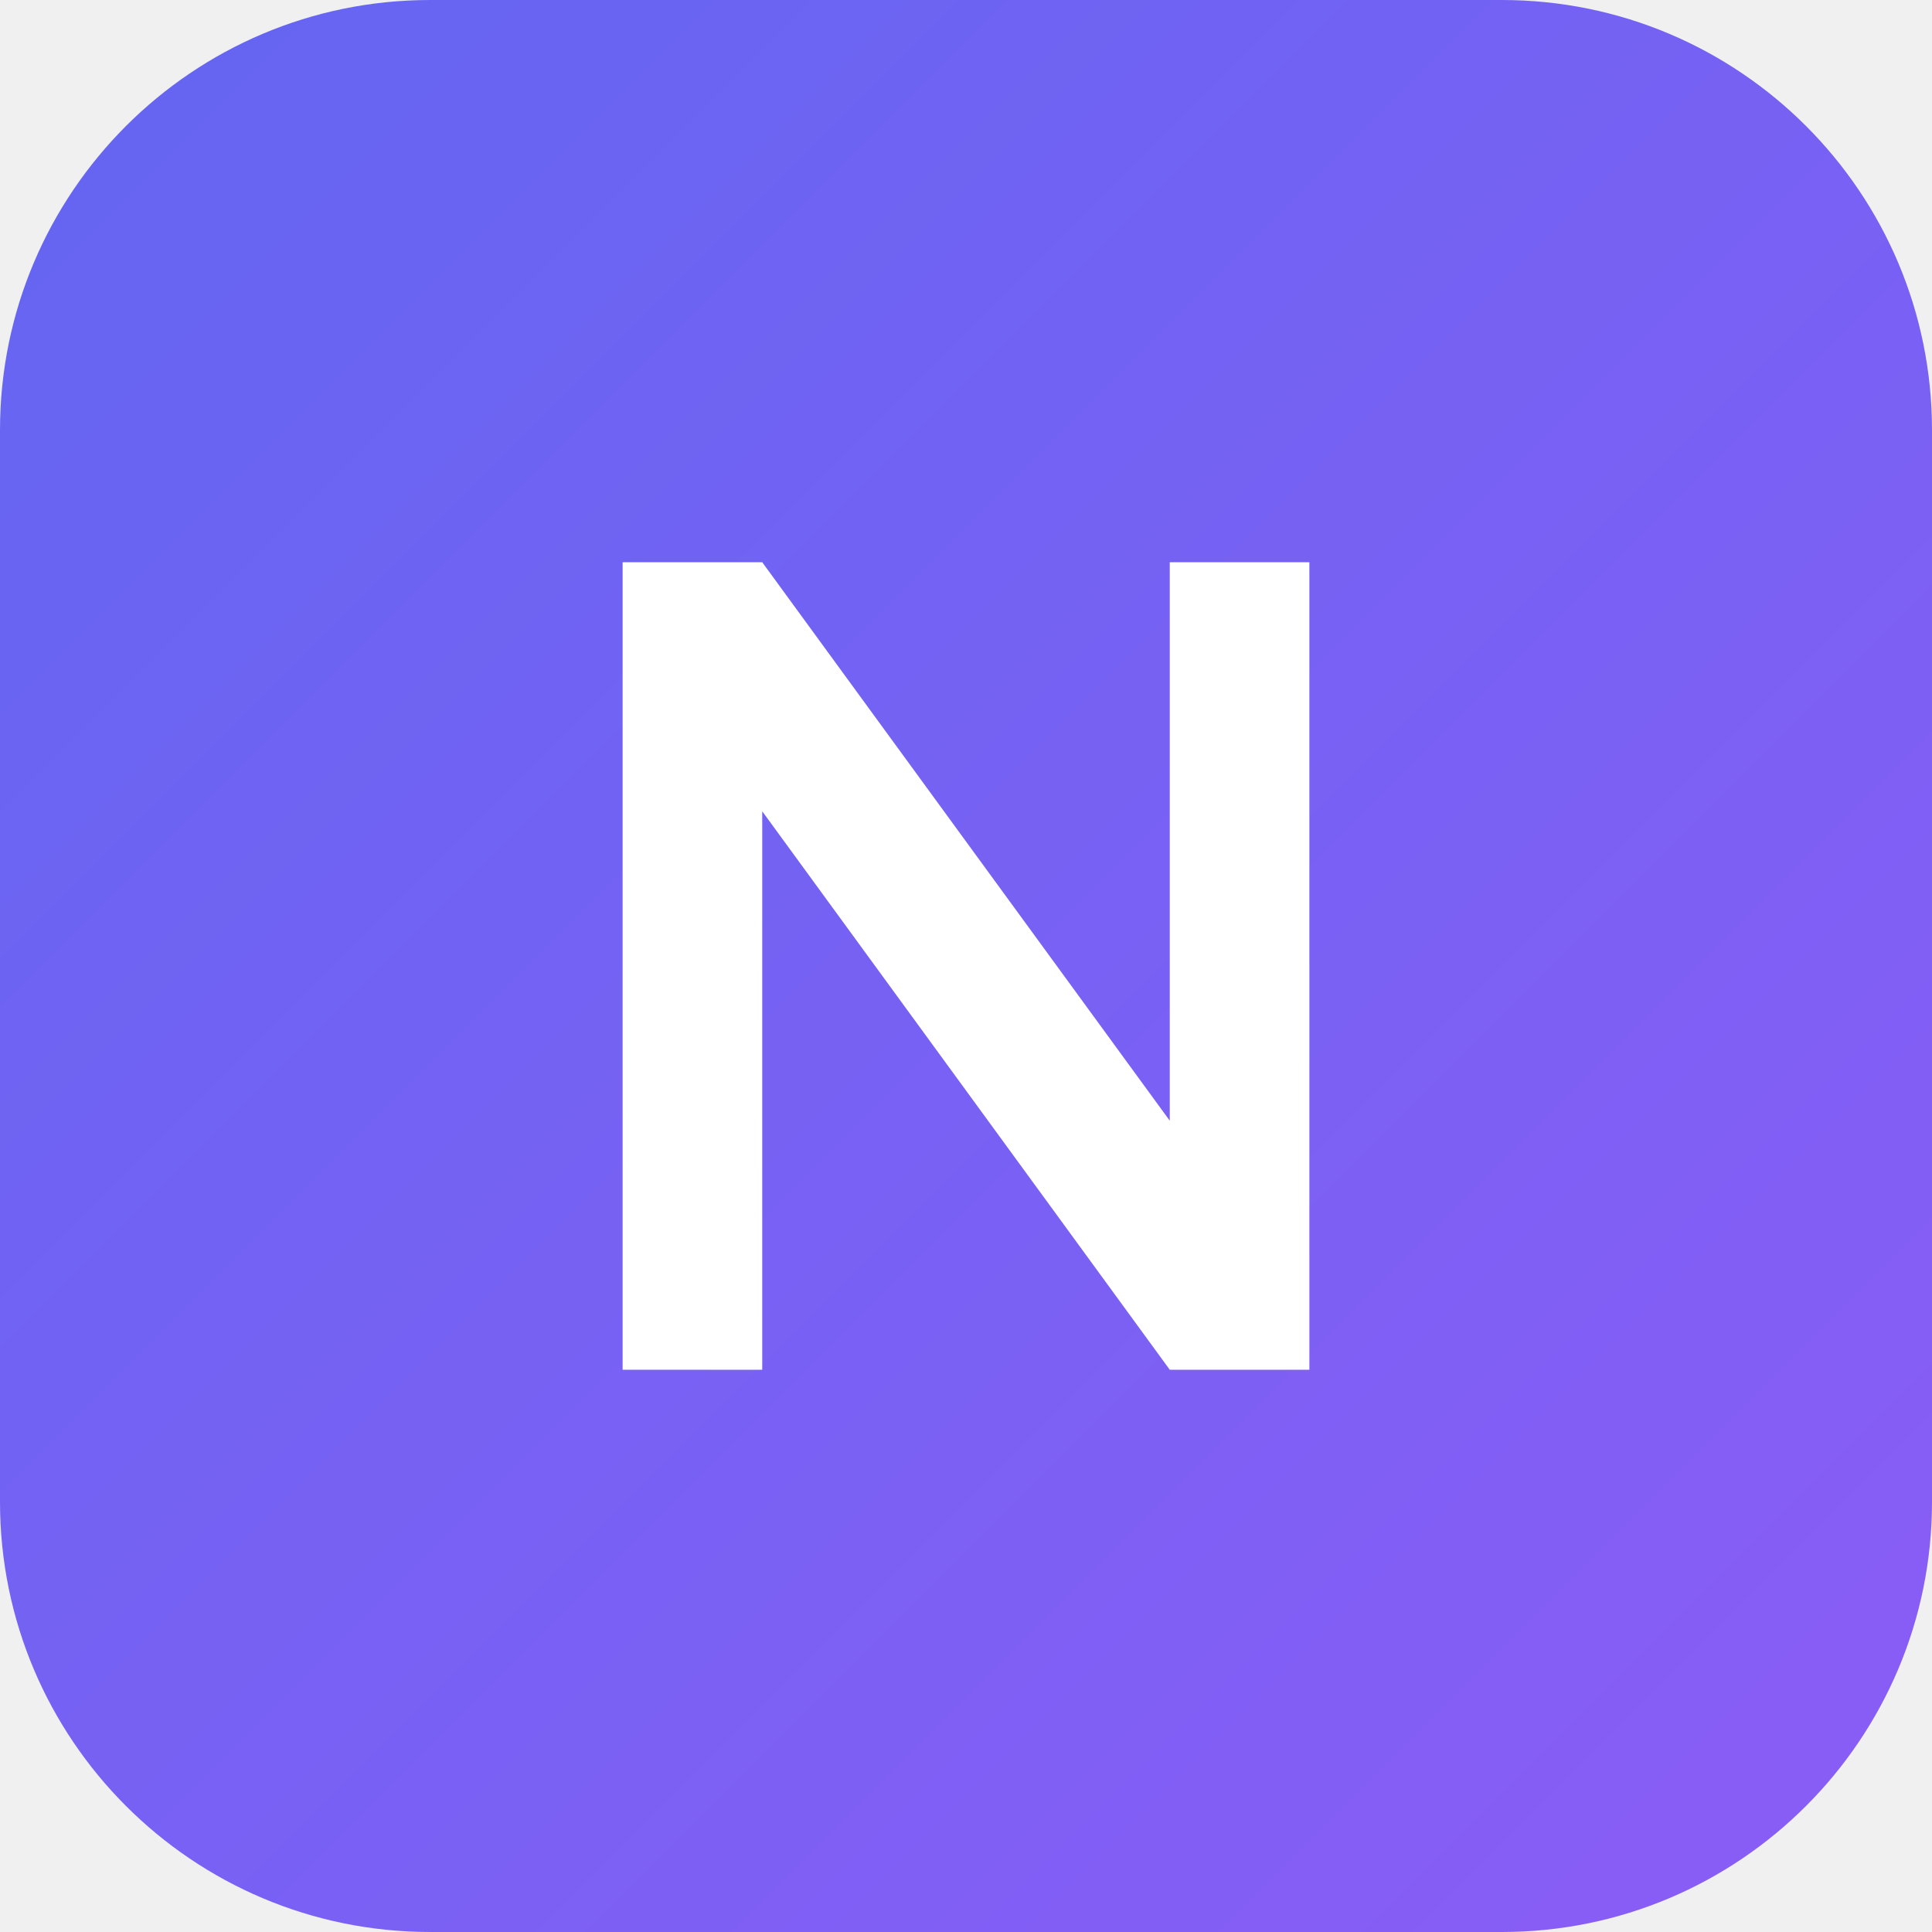
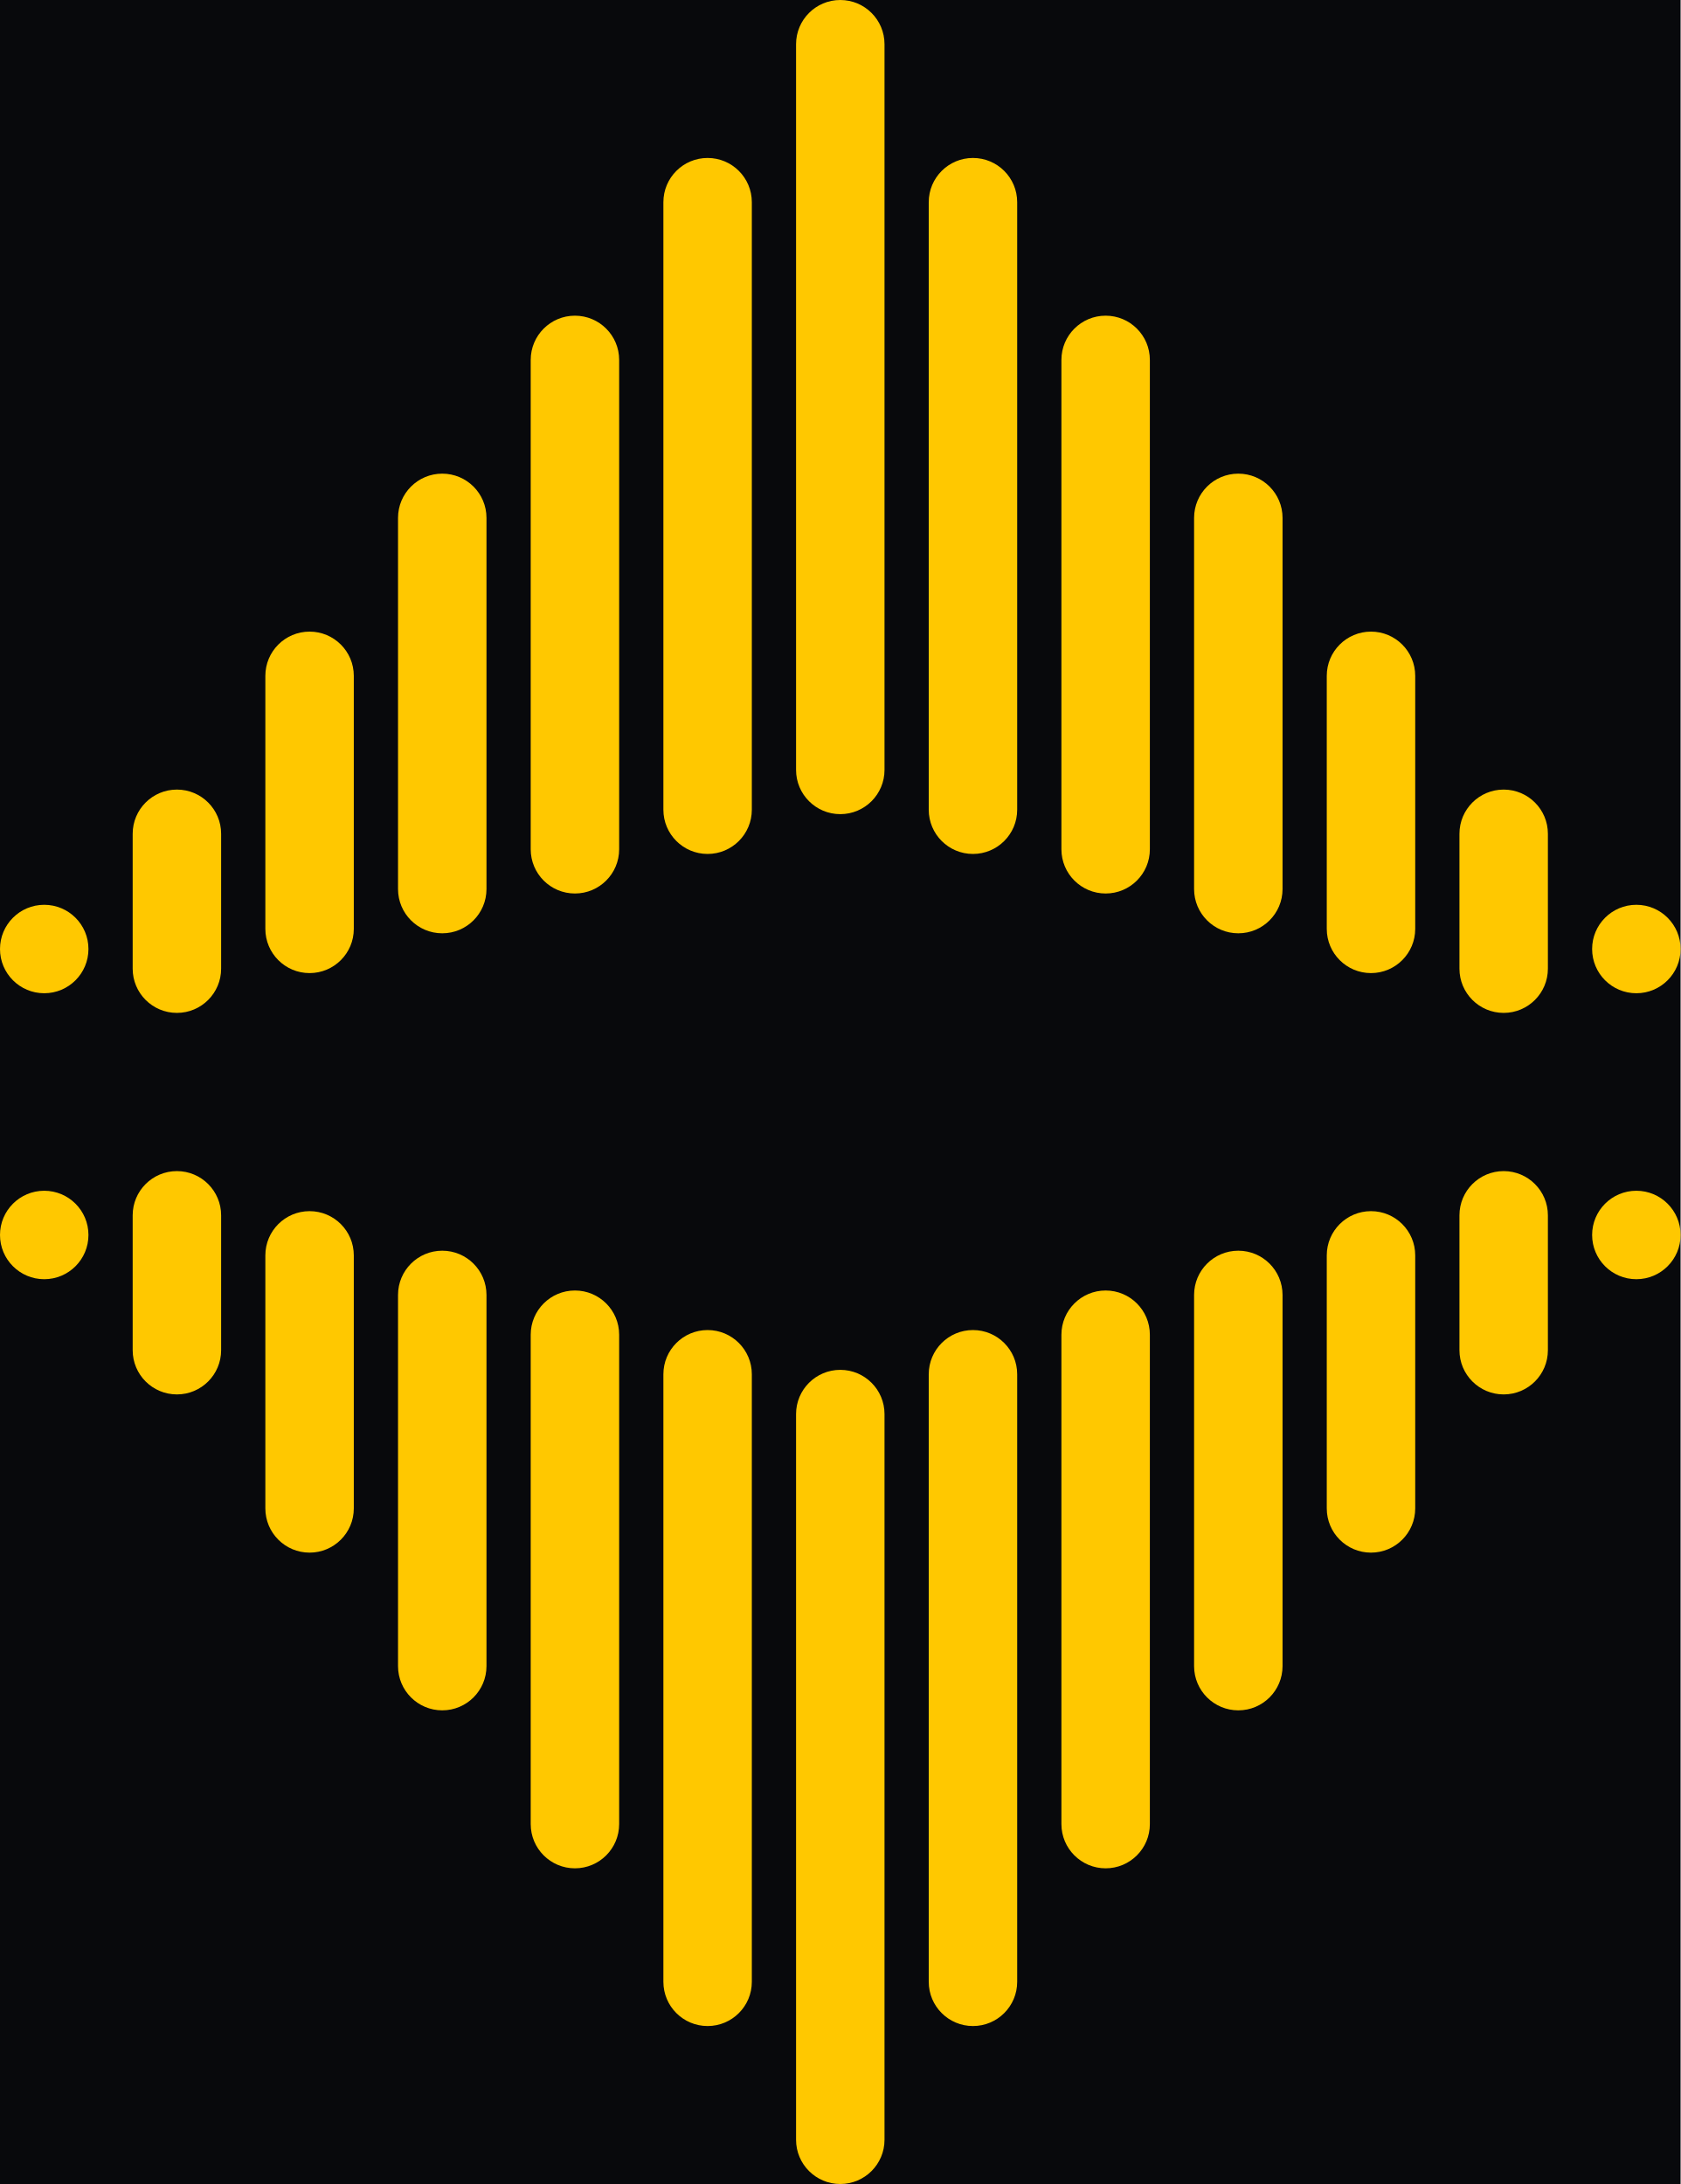
- <svg xmlns="http://www.w3.org/2000/svg" width="1024" height="1024" viewBox="0 0 1024 1024">
-   <defs>
-     <linearGradient id="g" x1="0" y1="0" x2="1" y2="1">
-       <stop offset="0" stop-color="#6366f1" />
-       <stop offset="1" stop-color="#8b5cf6" />
-     </linearGradient>
-   </defs>
-   <rect x="0" y="0" width="1024" height="1024" rx="228" ry="228" fill="url(#g)" />
-   <path d="M330 726 V298 h74 l216 296 V298 h74 v428 h-74 L404 430 v296 z" fill="#ffffff" />
+ <svg xmlns="http://www.w3.org/2000/svg" viewBox="0 0 684 889" role="img" aria-label="NEXUS HQ">
+   <rect width="684" height="889" fill="#08090c" />
+   <g fill="#FFC800">
+     <rect x="0" y="368.3" width="36" height="36" rx="18" />
+     <rect x="0" y="484.7" width="36" height="36" rx="18" />
+     <rect x="54" y="321.4" width="36" height="90.9" rx="18" />
+     <rect x="54" y="476.7" width="36" height="90.9" rx="18" />
+     <rect x="108" y="257.1" width="36" height="139" rx="18" />
+     <rect x="108" y="493" width="36" height="139" rx="18" />
+     <rect x="162" y="192.8" width="36" height="187.1" rx="18" />
+     <rect x="162" y="509.1" width="36" height="187.1" rx="18" />
+     <rect x="216" y="128.5" width="36" height="235.2" rx="18" />
+     <rect x="216" y="525.3" width="36" height="235.2" rx="18" />
+     <rect x="270" y="64.3" width="36" height="283.3" rx="18" />
+     <rect x="270" y="541.4" width="36" height="283.3" rx="18" />
+     <rect x="324" y="0" width="36" height="331.4" rx="18" />
+     <rect x="324" y="557.6" width="36" height="331.4" rx="18" />
+     <rect x="378" y="64.3" width="36" height="283.3" rx="18" />
+     <rect x="378" y="541.4" width="36" height="283.3" rx="18" />
+     <rect x="432" y="128.5" width="36" height="235.2" rx="18" />
+     <rect x="432" y="525.3" width="36" height="235.2" rx="18" />
+     <rect x="486" y="192.8" width="36" height="187.1" rx="18" />
+     <rect x="486" y="509.1" width="36" height="187.1" rx="18" />
+     <rect x="540" y="257.1" width="36" height="139" rx="18" />
+     <rect x="540" y="493" width="36" height="139" rx="18" />
+     <rect x="594" y="321.4" width="36" height="90.9" rx="18" />
+     <rect x="594" y="476.7" width="36" height="90.9" rx="18" />
+     <rect x="648" y="368.3" width="36" height="36" rx="18" />
+     <rect x="648" y="484.7" width="36" height="36" rx="18" />
+   </g>
</svg>
